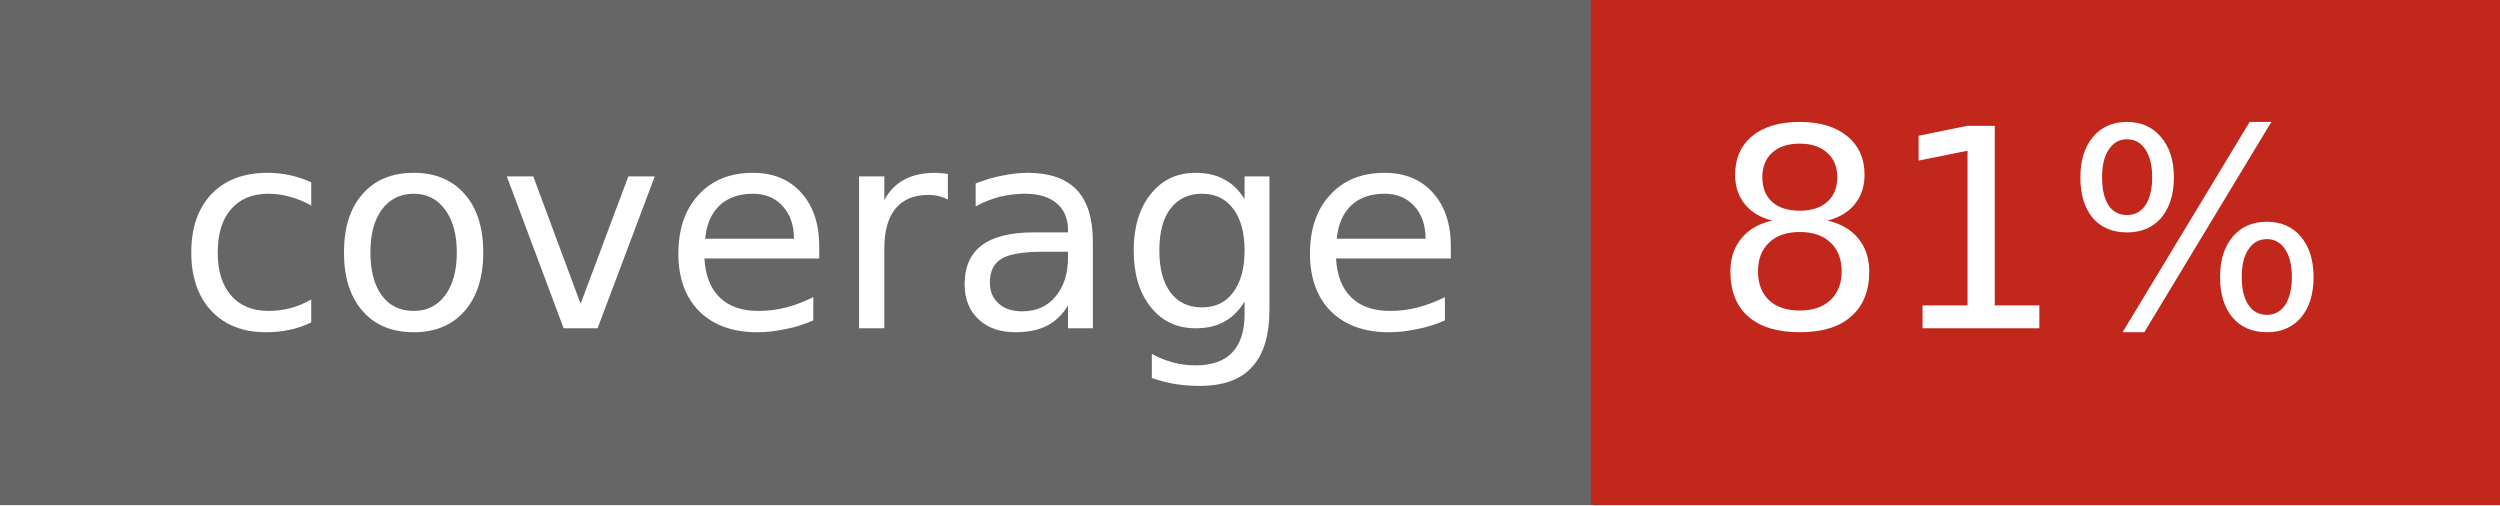
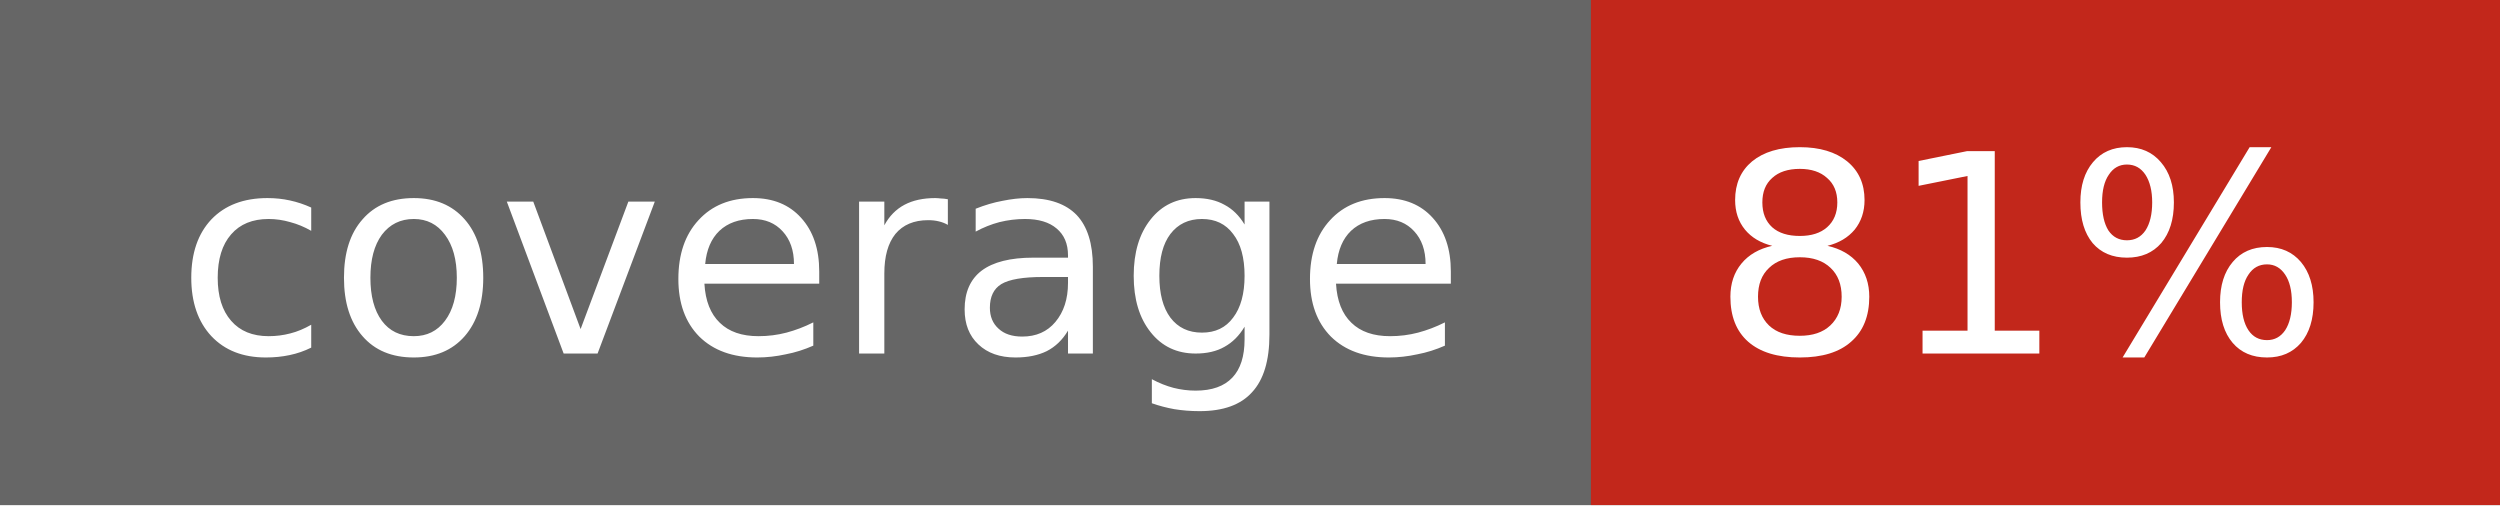
<svg xmlns="http://www.w3.org/2000/svg" width="99" height="20">
  <linearGradient id="a" x2="0" y2="100%">
    <stop offset="0" stop-color="#fff" stop-opacity=".1" />
    <stop offset=".1" stop-color="#fff" stop-opacity=".1" />
    <stop offset=".9" stop-color="#fff" stop-opacity=".1" />
    <stop offset="1" stop-color="#fff" stop-opacity=".1" />
  </linearGradient>
  <path fill="#555" d="M0 0h99v20h-99z" />
  <path fill="#bb1002" d="M63 0h36v20h-36zM63 0h4v20h-4z" />
  <path fill="url(#a)" d="M0 0h99v20h-99z" />
  <g fill="#fff" text-anchor="middle" font-family="DejaVu Sans,Verdana,Geneva,sans-serif" font-size="11">
-     <text x="32.5" y="13">coverage</text>
-     <text x="80" y="13">81%</text>
+     <text x="32.5" y="14">coverage</text>
+     <text x="80" y="14">81%</text>
  </g>
</svg>
